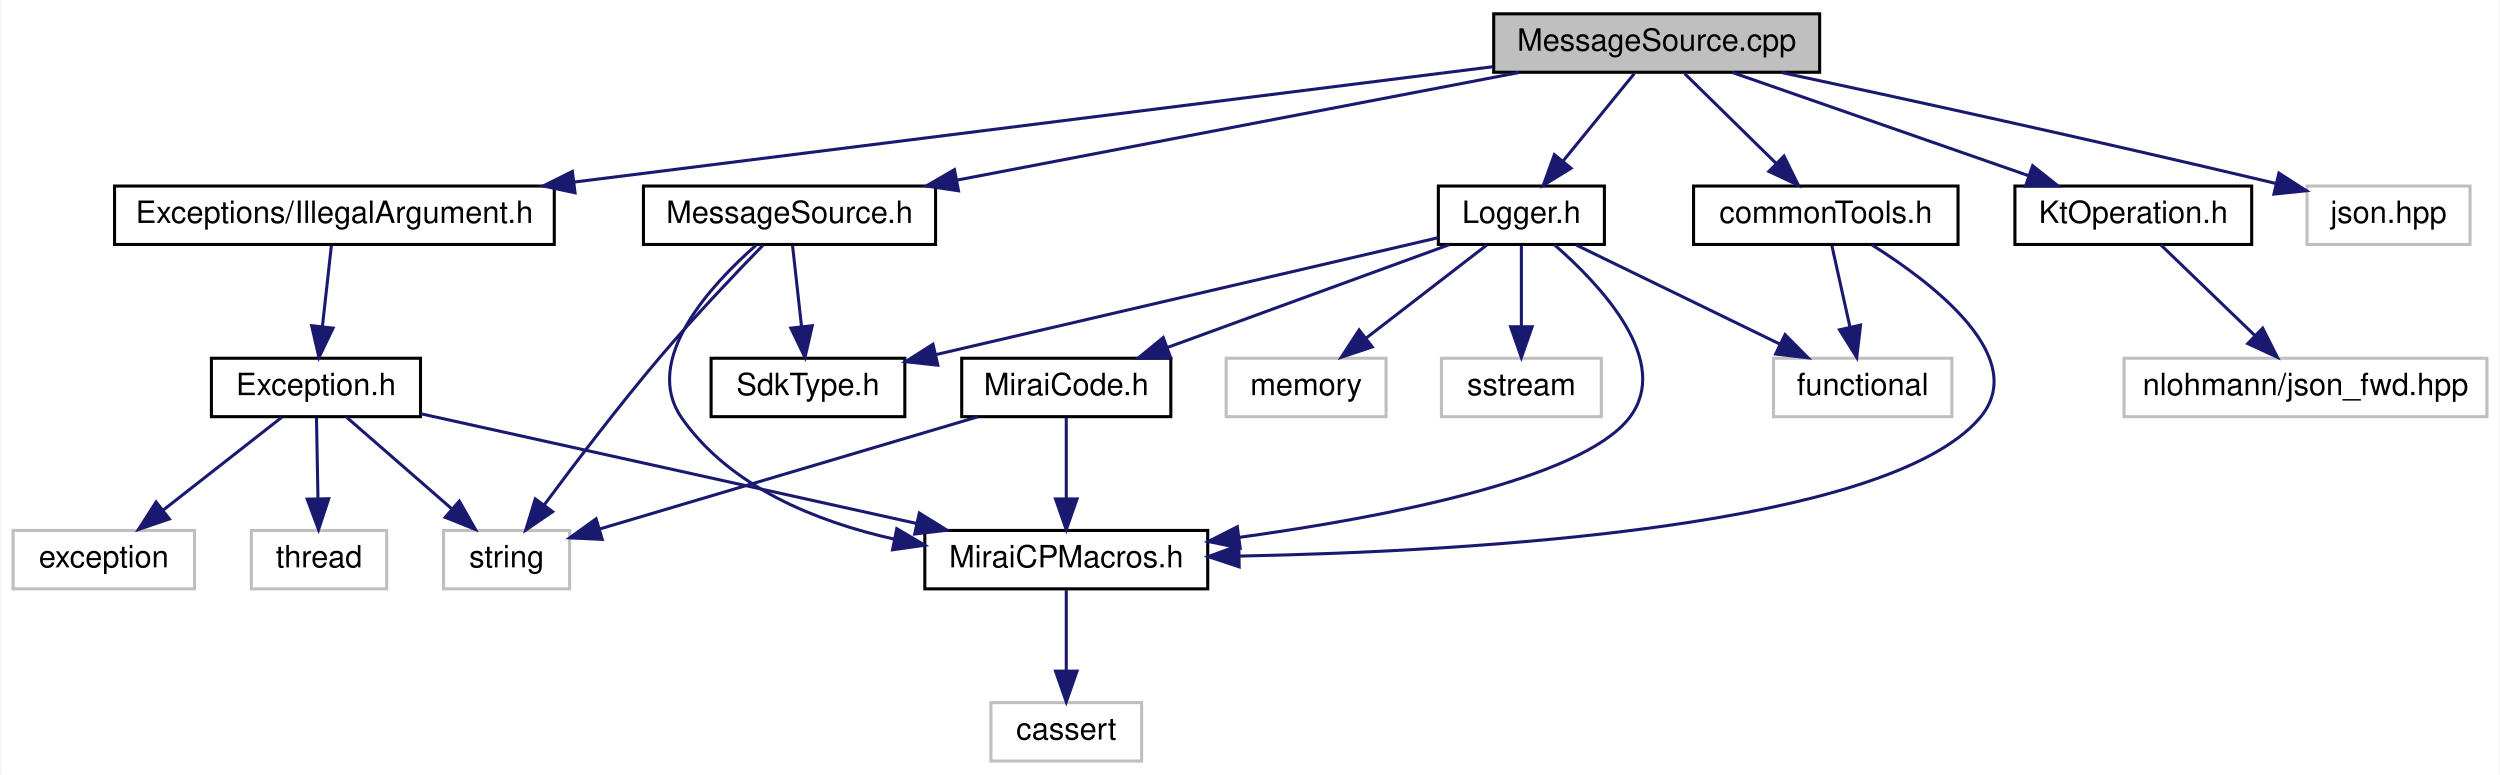
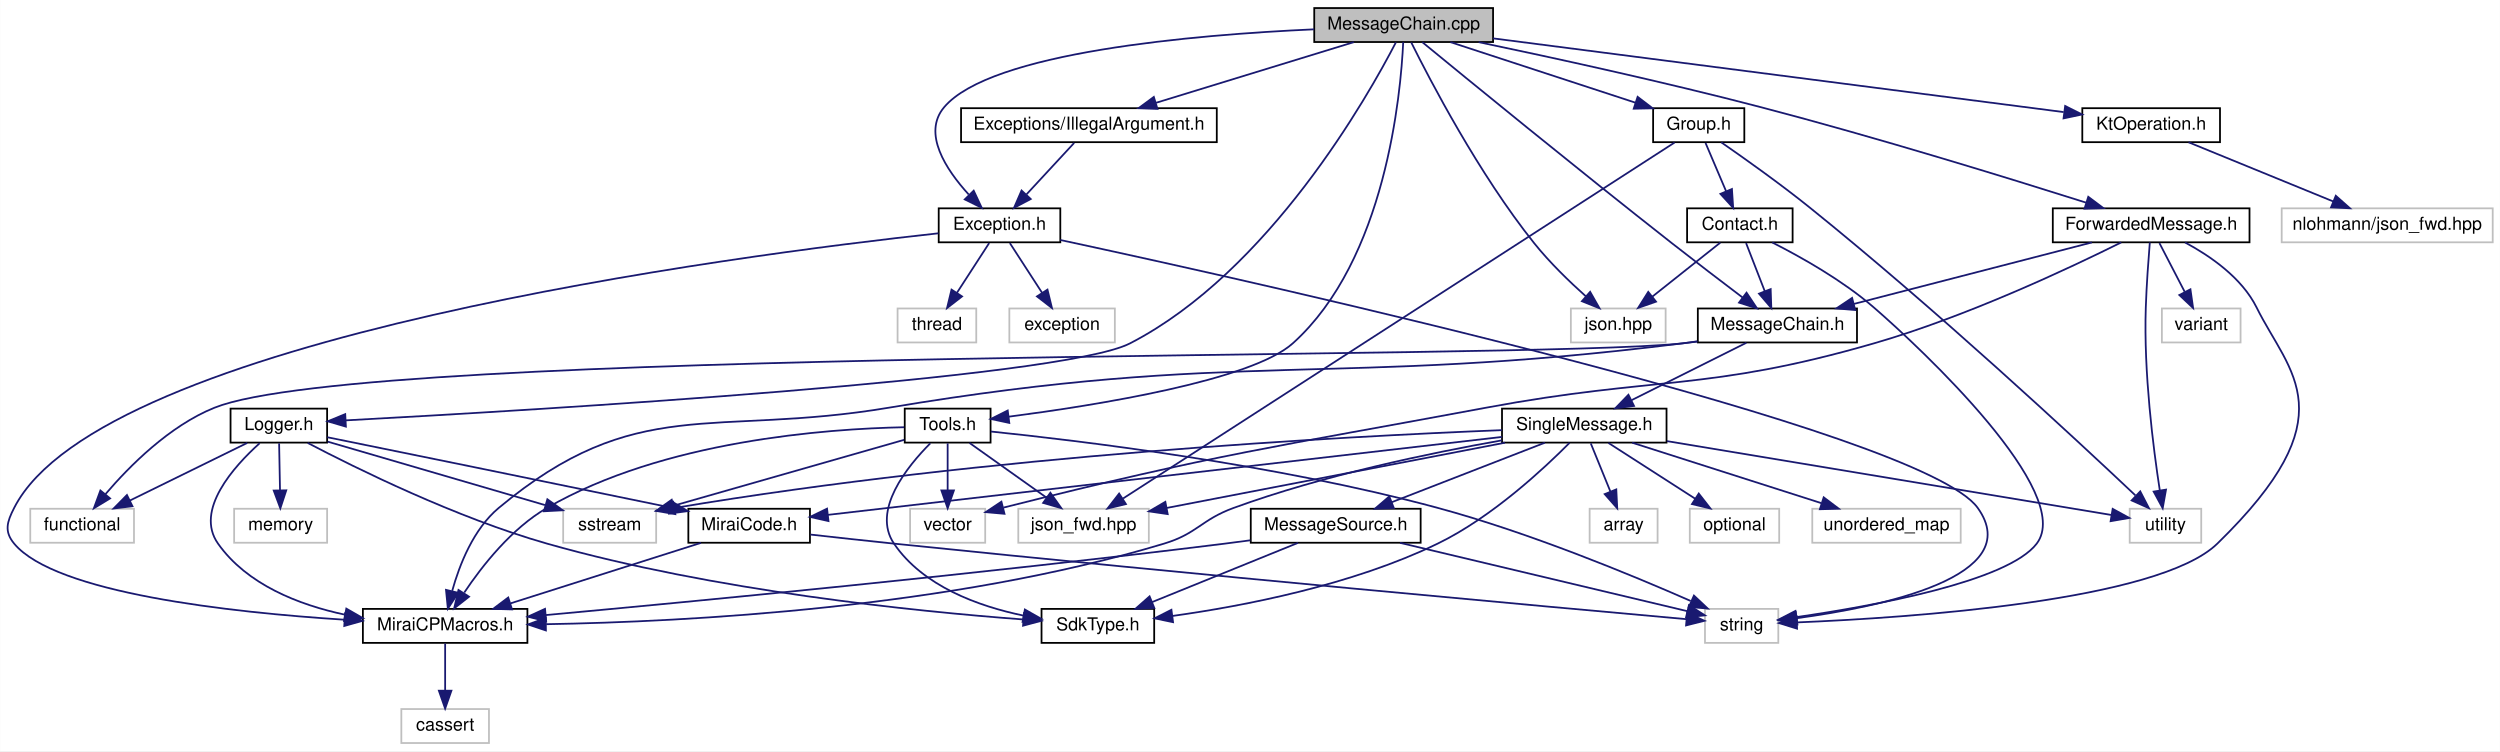
- <svg xmlns="http://www.w3.org/2000/svg" xmlns:xlink="http://www.w3.org/1999/xlink" width="813pt" height="252pt" viewBox="0.00 0.00 812.50 252.00">
-   <g id="graph0" class="graph" transform="scale(1 1) rotate(0) translate(4 248)">
-     <polygon fill="white" stroke="transparent" points="-4,4 -4,-248 808.5,-248 808.5,4 -4,4" />
+ <svg xmlns="http://www.w3.org/2000/svg" xmlns:xlink="http://www.w3.org/1999/xlink" width="1398pt" height="420pt" viewBox="0.00 0.00 1397.85 420.00">
+   <g id="graph0" class="graph" transform="scale(1 1) rotate(0) translate(4 416)">
+     <polygon fill="white" stroke="transparent" points="-4,4 -4,-416 1393.85,-416 1393.85,4 -4,4" />
    <g id="node1" class="node">
      <g id="a_node1">
        <a xlink:title=" ">
-           <polygon fill="#bfbfbf" stroke="black" points="481.5,-224.5 481.5,-243.5 587.5,-243.5 587.5,-224.5 481.5,-224.5" />
-           <text text-anchor="middle" x="534.5" y="-231.5" font-family="Helvetica,sans-Serif" font-size="10.00">MessageSource.cpp</text>
+           <polygon fill="#bfbfbf" stroke="black" points="730.85,-392.5 730.85,-411.5 830.85,-411.5 830.85,-392.5 730.85,-392.5" />
+           <text text-anchor="middle" x="780.85" y="-399.5" font-family="Helvetica,sans-Serif" font-size="10.00">MessageChain.cpp</text>
        </a>
      </g>
    </g>
    <g id="node2" class="node">
      <g id="a_node2">
-         <a xlink:href="a00146.html" target="_top" xlink:title=" ">
-           <polygon fill="white" stroke="black" points="205,-168.5 205,-187.5 300,-187.5 300,-168.5 205,-168.5" />
-           <text text-anchor="middle" x="252.5" y="-175.5" font-family="Helvetica,sans-Serif" font-size="10.00">MessageSource.h</text>
+         <a xlink:href="a00143.html" target="_top" xlink:title=" ">
+           <polygon fill="white" stroke="black" points="945.35,-224.5 945.35,-243.5 1034.35,-243.5 1034.35,-224.5 945.35,-224.5" />
+           <text text-anchor="middle" x="989.85" y="-231.5" font-family="Helvetica,sans-Serif" font-size="10.00">MessageChain.h</text>
        </a>
      </g>
    </g>
    <g id="edge1" class="edge">
-       <path fill="none" stroke="midnightblue" d="M489.82,-224.44C440.21,-214.94 360.14,-199.61 306.91,-189.42" />
-       <polygon fill="midnightblue" stroke="midnightblue" points="307.45,-185.96 296.97,-187.52 306.14,-192.83 307.45,-185.96" />
-     </g>
-     <g id="node7" class="node">
-       <g id="a_node7">
-         <a xlink:href="a00320.html" target="_top" xlink:title=" ">
-           <polygon fill="white" stroke="black" points="33,-168.5 33,-187.5 176,-187.5 176,-168.5 33,-168.5" />
-           <text text-anchor="middle" x="104.5" y="-175.5" font-family="Helvetica,sans-Serif" font-size="10.00">Exceptions/IllegalArgument.h</text>
-         </a>
-       </g>
-     </g>
-     <g id="edge6" class="edge">
-       <path fill="none" stroke="midnightblue" d="M481.34,-226.32C406.34,-216.91 268.97,-199.65 182.43,-188.79" />
-       <polygon fill="midnightblue" stroke="midnightblue" points="182.75,-185.3 172.39,-187.53 181.88,-192.24 182.75,-185.3" />
-     </g>
-     <g id="node11" class="node">
-       <g id="a_node11">
-         <a xlink:href="a00350.html" target="_top" xlink:title=" ">
-           <polygon fill="white" stroke="black" points="651,-168.5 651,-187.5 728,-187.5 728,-168.5 651,-168.5" />
-           <text text-anchor="middle" x="689.5" y="-175.5" font-family="Helvetica,sans-Serif" font-size="10.00">KtOperation.h</text>
-         </a>
-       </g>
-     </g>
-     <g id="edge12" class="edge">
-       <path fill="none" stroke="midnightblue" d="M559.06,-224.44C585.02,-215.4 626.17,-201.06 655.3,-190.92" />
-       <polygon fill="midnightblue" stroke="midnightblue" points="656.76,-194.11 665.05,-187.52 654.46,-187.5 656.76,-194.11" />
-     </g>
-     <g id="node13" class="node">
-       <g id="a_node13">
+       <path fill="none" stroke="midnightblue" d="M791.32,-392.39C815.64,-372.43 877.93,-321.51 930.85,-280 943.93,-269.74 958.82,-258.38 970.37,-249.64" />
+       <polygon fill="midnightblue" stroke="midnightblue" points="972.59,-252.35 978.47,-243.54 968.38,-246.77 972.59,-252.35" />
+     </g>
+     <g id="node17" class="node">
+       <g id="a_node17">
+         <a xlink:href="a00122.html" target="_top" xlink:title=" ">
+           <polygon fill="white" stroke="black" points="520.85,-280.5 520.85,-299.5 588.85,-299.5 588.85,-280.5 520.85,-280.5" />
+           <text text-anchor="middle" x="554.85" y="-287.5" font-family="Helvetica,sans-Serif" font-size="10.00">Exception.h</text>
+         </a>
+       </g>
+     </g>
+     <g id="edge21" class="edge">
+       <path fill="none" stroke="midnightblue" d="M730.75,-399.6C663.58,-396.54 549.74,-386.82 523.85,-356 511.61,-341.44 524.87,-321.23 537.64,-307.22" />
+       <polygon fill="midnightblue" stroke="midnightblue" points="540.42,-309.39 544.91,-299.79 535.41,-304.49 540.42,-309.39" />
+     </g>
+     <g id="node20" class="node">
+       <g id="a_node20">
+         <a xlink:href="a00323.html" target="_top" xlink:title=" ">
+           <polygon fill="white" stroke="black" points="533.35,-336.5 533.35,-355.5 676.35,-355.5 676.35,-336.5 533.35,-336.5" />
+           <text text-anchor="middle" x="604.85" y="-343.5" font-family="Helvetica,sans-Serif" font-size="10.00">Exceptions/IllegalArgument.h</text>
+         </a>
+       </g>
+     </g>
+     <g id="edge26" class="edge">
+       <path fill="none" stroke="midnightblue" d="M752.96,-392.44C723.09,-383.28 675.53,-368.69 642.39,-358.52" />
+       <polygon fill="midnightblue" stroke="midnightblue" points="643.19,-355.1 632.61,-355.52 641.14,-361.8 643.19,-355.1" />
+     </g>
+     <g id="node21" class="node">
+       <g id="a_node21">
+         <a xlink:href="a00125.html" target="_top" xlink:title=" ">
+           <polygon fill="white" stroke="black" points="1143.85,-280.5 1143.85,-299.5 1253.85,-299.5 1253.85,-280.5 1143.85,-280.5" />
+           <text text-anchor="middle" x="1198.85" y="-287.5" font-family="Helvetica,sans-Serif" font-size="10.00">ForwardedMessage.h</text>
+         </a>
+       </g>
+     </g>
+     <g id="edge28" class="edge">
+       <path fill="none" stroke="midnightblue" d="M822.8,-392.43C863.41,-383.94 926.61,-370.17 980.85,-356 1045.23,-339.18 1119.3,-316.34 1162.41,-302.7" />
+       <polygon fill="midnightblue" stroke="midnightblue" points="1163.69,-305.96 1172.17,-299.6 1161.57,-299.29 1163.69,-305.96" />
+     </g>
+     <g id="node24" class="node">
+       <g id="a_node24">
+         <a xlink:href="a00131.html" target="_top" xlink:title=" ">
+           <polygon fill="white" stroke="black" points="920.35,-336.5 920.35,-355.5 971.35,-355.5 971.35,-336.5 920.35,-336.5" />
+           <text text-anchor="middle" x="945.85" y="-343.5" font-family="Helvetica,sans-Serif" font-size="10.00">Group.h</text>
+         </a>
+       </g>
+     </g>
+     <g id="edge34" class="edge">
+       <path fill="none" stroke="midnightblue" d="M806.99,-392.44C834.95,-383.29 879.46,-368.73 910.52,-358.56" />
+       <polygon fill="midnightblue" stroke="midnightblue" points="911.68,-361.86 920.1,-355.43 909.5,-355.21 911.68,-361.86" />
+     </g>
+     <g id="node26" class="node">
+       <g id="a_node26">
+         <a xlink:title=" ">
+           <polygon fill="white" stroke="#bfbfbf" points="874.35,-224.5 874.35,-243.5 927.35,-243.5 927.35,-224.5 874.35,-224.5" />
+           <text text-anchor="middle" x="900.85" y="-231.5" font-family="Helvetica,sans-Serif" font-size="10.00">json.hpp</text>
+         </a>
+       </g>
+     </g>
+     <g id="edge57" class="edge">
+       <path fill="none" stroke="midnightblue" d="M785.09,-392.28C795.33,-371.66 822.88,-318.69 853.85,-280 862.47,-269.22 873.58,-258.48 882.82,-250.2" />
+       <polygon fill="midnightblue" stroke="midnightblue" points="885.13,-252.82 890.36,-243.61 880.53,-247.55 885.13,-252.82" />
+     </g>
+     <g id="node27" class="node">
+       <g id="a_node27">
+         <a xlink:href="a00353.html" target="_top" xlink:title=" ">
+           <polygon fill="white" stroke="black" points="1160.35,-336.5 1160.35,-355.5 1237.35,-355.5 1237.35,-336.5 1160.35,-336.5" />
+           <text text-anchor="middle" x="1198.85" y="-343.5" font-family="Helvetica,sans-Serif" font-size="10.00">KtOperation.h</text>
+         </a>
+       </g>
+     </g>
+     <g id="edge41" class="edge">
+       <path fill="none" stroke="midnightblue" d="M830.85,-394.54C911.63,-384.1 1069.85,-363.67 1149.93,-353.32" />
+       <polygon fill="midnightblue" stroke="midnightblue" points="1150.76,-356.74 1160.23,-351.99 1149.86,-349.8 1150.76,-356.74" />
+     </g>
+     <g id="node29" class="node">
+       <g id="a_node29">
        <a xlink:href="a00137.html" target="_top" xlink:title=" ">
-           <polygon fill="white" stroke="black" points="463.5,-168.5 463.5,-187.5 517.5,-187.5 517.5,-168.5 463.5,-168.5" />
-           <text text-anchor="middle" x="490.5" y="-175.5" font-family="Helvetica,sans-Serif" font-size="10.00">Logger.h</text>
-         </a>
-       </g>
-     </g>
-     <g id="edge14" class="edge">
-       <path fill="none" stroke="midnightblue" d="M527.23,-224.08C520.96,-216.38 511.71,-205.03 504.07,-195.65" />
-       <polygon fill="midnightblue" stroke="midnightblue" points="506.66,-193.29 497.63,-187.75 501.23,-197.71 506.66,-193.29" />
-     </g>
-     <g id="node18" class="node">
-       <g id="a_node18">
-         <a xlink:href="a00038.html" target="_top" xlink:title=" ">
-           <polygon fill="white" stroke="black" points="546.5,-168.5 546.5,-187.5 632.5,-187.5 632.5,-168.5 546.5,-168.5" />
-           <text text-anchor="middle" x="589.5" y="-175.5" font-family="Helvetica,sans-Serif" font-size="10.00">commonTools.h</text>
-         </a>
-       </g>
-     </g>
-     <g id="edge23" class="edge">
-       <path fill="none" stroke="midnightblue" d="M543.58,-224.08C551.67,-216.14 563.7,-204.34 573.41,-194.8" />
-       <polygon fill="midnightblue" stroke="midnightblue" points="575.9,-197.25 580.59,-187.75 571,-192.26 575.9,-197.25" />
-     </g>
-     <g id="node19" class="node">
-       <g id="a_node19">
-         <a xlink:title=" ">
-           <polygon fill="white" stroke="#bfbfbf" points="746,-168.5 746,-187.5 799,-187.5 799,-168.5 746,-168.5" />
-           <text text-anchor="middle" x="772.5" y="-175.5" font-family="Helvetica,sans-Serif" font-size="10.00">json.hpp</text>
-         </a>
-       </g>
-     </g>
-     <g id="edge26" class="edge">
-       <path fill="none" stroke="midnightblue" d="M575.03,-224.43C613.99,-216.11 674.76,-202.87 735.95,-188.32" />
-       <polygon fill="midnightblue" stroke="midnightblue" points="736.86,-191.7 745.77,-185.97 735.23,-184.89 736.86,-191.7" />
+           <polygon fill="white" stroke="black" points="124.85,-168.5 124.85,-187.5 178.85,-187.5 178.85,-168.5 124.85,-168.5" />
+           <text text-anchor="middle" x="151.85" y="-175.5" font-family="Helvetica,sans-Serif" font-size="10.00">Logger.h</text>
+         </a>
+       </g>
+     </g>
+     <g id="edge43" class="edge">
+       <path fill="none" stroke="midnightblue" d="M776.52,-392.33C761.14,-362.58 705.83,-264.21 627.85,-224 589.2,-204.07 294.88,-186.62 189.35,-180.94" />
+       <polygon fill="midnightblue" stroke="midnightblue" points="189.34,-177.43 179.17,-180.4 188.97,-184.42 189.34,-177.43" />
+     </g>
+     <g id="node31" class="node">
+       <g id="a_node31">
+         <a xlink:href="a00167.html" target="_top" xlink:title=" ">
+           <polygon fill="white" stroke="black" points="501.85,-168.5 501.85,-187.5 549.85,-187.5 549.85,-168.5 501.85,-168.5" />
+           <text text-anchor="middle" x="525.85" y="-175.5" font-family="Helvetica,sans-Serif" font-size="10.00">Tools.h</text>
+         </a>
+       </g>
+     </g>
+     <g id="edge50" class="edge">
+       <path fill="none" stroke="midnightblue" d="M780.6,-392.43C779.27,-363.82 770.94,-270.76 718.85,-224 695.71,-203.23 609.04,-189.36 560.08,-183" />
+       <polygon fill="midnightblue" stroke="midnightblue" points="560.32,-179.5 549.96,-181.72 559.44,-186.44 560.32,-179.5" />
    </g>
    <g id="node3" class="node">
      <g id="a_node3">
        <a xlink:href="a00044.html" target="_top" xlink:title=" ">
-           <polygon fill="white" stroke="black" points="296.5,-56.5 296.5,-75.5 388.5,-75.5 388.5,-56.5 296.5,-56.5" />
-           <text text-anchor="middle" x="342.5" y="-63.5" font-family="Helvetica,sans-Serif" font-size="10.00">MiraiCPMacros.h</text>
+           <polygon fill="white" stroke="black" points="198.85,-56.5 198.85,-75.5 290.85,-75.5 290.85,-56.5 198.85,-56.5" />
+           <text text-anchor="middle" x="244.85" y="-63.5" font-family="Helvetica,sans-Serif" font-size="10.00">MiraiCPMacros.h</text>
        </a>
      </g>
    </g>
    <g id="edge2" class="edge">
-       <path fill="none" stroke="midnightblue" d="M241.57,-168.21C226.93,-155.34 204.23,-130.87 217.5,-112 233.19,-89.68 261.07,-78.38 286.53,-72.68" />
-       <polygon fill="midnightblue" stroke="midnightblue" points="287.38,-76.08 296.5,-70.69 286.01,-69.21 287.38,-76.08" />
+       <path fill="none" stroke="midnightblue" d="M945.07,-225.11C942.29,-224.71 939.53,-224.34 936.85,-224 740.4,-199.4 688.1,-220.75 492.85,-188 394.19,-171.45 351.69,-196.05 274.85,-132 260.7,-120.2 252.88,-100.28 248.8,-85.59" />
+       <polygon fill="midnightblue" stroke="midnightblue" points="252.13,-84.49 246.37,-75.6 245.33,-86.15 252.13,-84.49" />
    </g>
    <g id="node5" class="node">
      <g id="a_node5">
-         <a xlink:href="a00158.html" target="_top" xlink:title=" ">
-           <polygon fill="white" stroke="black" points="227,-112.5 227,-131.5 290,-131.5 290,-112.5 227,-112.5" />
-           <text text-anchor="middle" x="258.5" y="-119.5" font-family="Helvetica,sans-Serif" font-size="10.00">SdkType.h</text>
+         <a xlink:href="a00161.html" target="_top" xlink:title=" ">
+           <polygon fill="white" stroke="black" points="835.85,-168.5 835.85,-187.5 927.85,-187.5 927.85,-168.5 835.85,-168.5" />
+           <text text-anchor="middle" x="881.85" y="-175.5" font-family="Helvetica,sans-Serif" font-size="10.00">SingleMessage.h</text>
        </a>
      </g>
    </g>
    <g id="edge4" class="edge">
-       <path fill="none" stroke="midnightblue" d="M253.49,-168.08C254.29,-160.93 255.43,-150.64 256.42,-141.69" />
-       <polygon fill="midnightblue" stroke="midnightblue" points="259.9,-142.08 257.53,-131.75 252.94,-141.3 259.9,-142.08" />
+       <path fill="none" stroke="midnightblue" d="M972.5,-224.32C955.18,-215.66 928.33,-202.24 908.35,-192.25" />
+       <polygon fill="midnightblue" stroke="midnightblue" points="909.67,-189 899.16,-187.65 906.54,-195.26 909.67,-189" />
+     </g>
+     <g id="node16" class="node">
+       <g id="a_node16">
+         <a xlink:title=" ">
+           <polygon fill="white" stroke="#bfbfbf" points="12.85,-112.5 12.85,-131.5 70.85,-131.5 70.85,-112.5 12.85,-112.5" />
+           <text text-anchor="middle" x="41.85" y="-119.5" font-family="Helvetica,sans-Serif" font-size="10.00">functional</text>
+         </a>
+       </g>
+     </g>
+     <g id="edge20" class="edge">
+       <path fill="none" stroke="midnightblue" d="M945.08,-225C942.3,-224.62 939.54,-224.29 936.85,-224 846.05,-214.34 200.57,-222.06 115.85,-188 90.68,-177.88 68.29,-155.35 54.9,-139.67" />
+       <polygon fill="midnightblue" stroke="midnightblue" points="57.48,-137.29 48.42,-131.78 52.07,-141.73 57.48,-137.29" />
+     </g>
+     <g id="node4" class="node">
+       <g id="a_node4">
+         <a xlink:title=" ">
+           <polygon fill="white" stroke="#bfbfbf" points="220.35,-0.5 220.35,-19.5 269.35,-19.5 269.35,-0.5 220.35,-0.5" />
+           <text text-anchor="middle" x="244.85" y="-7.5" font-family="Helvetica,sans-Serif" font-size="10.00">cassert</text>
+         </a>
+       </g>
+     </g>
+     <g id="edge3" class="edge">
+       <path fill="none" stroke="midnightblue" d="M244.85,-56.08C244.85,-49.01 244.85,-38.86 244.85,-29.99" />
+       <polygon fill="midnightblue" stroke="midnightblue" points="248.35,-29.75 244.85,-19.75 241.35,-29.75 248.35,-29.75" />
+     </g>
+     <g id="edge5" class="edge">
+       <path fill="none" stroke="midnightblue" d="M835.77,-169.76C795.45,-162.64 735.7,-150.19 685.85,-132 667.55,-125.32 665.5,-117.62 646.85,-112 527.47,-76.03 380.34,-68.31 301.36,-66.95" />
+       <polygon fill="midnightblue" stroke="midnightblue" points="301.19,-63.45 291.14,-66.81 301.09,-70.45 301.19,-63.45" />
    </g>
    <g id="node6" class="node">
      <g id="a_node6">
-         <a xlink:title=" ">
-           <polygon fill="white" stroke="#bfbfbf" points="140,-56.5 140,-75.5 181,-75.5 181,-56.5 140,-56.5" />
-           <text text-anchor="middle" x="160.5" y="-63.5" font-family="Helvetica,sans-Serif" font-size="10.00">string</text>
-         </a>
-       </g>
-     </g>
-     <g id="edge5" class="edge">
-       <path fill="none" stroke="midnightblue" d="M243.88,-168.26C235.2,-159.36 221.56,-145.04 210.5,-132 197.03,-116.12 182.63,-97.17 172.76,-83.84" />
-       <polygon fill="midnightblue" stroke="midnightblue" points="175.46,-81.6 166.72,-75.62 169.82,-85.75 175.46,-81.6" />
-     </g>
-     <g id="node4" class="node">
-       <g id="a_node4">
-         <a xlink:title=" ">
-           <polygon fill="white" stroke="#bfbfbf" points="318,-0.5 318,-19.5 367,-19.5 367,-0.5 318,-0.5" />
-           <text text-anchor="middle" x="342.5" y="-7.5" font-family="Helvetica,sans-Serif" font-size="10.00">cassert</text>
-         </a>
-       </g>
-     </g>
-     <g id="edge3" class="edge">
-       <path fill="none" stroke="midnightblue" d="M342.5,-56.08C342.5,-49.01 342.5,-38.86 342.5,-29.99" />
-       <polygon fill="midnightblue" stroke="midnightblue" points="346,-29.75 342.5,-19.75 339,-29.75 346,-29.75" />
+         <a xlink:href="a00146.html" target="_top" xlink:title=" ">
+           <polygon fill="white" stroke="black" points="695.35,-112.5 695.35,-131.5 790.35,-131.5 790.35,-112.5 695.35,-112.5" />
+           <text text-anchor="middle" x="742.85" y="-119.5" font-family="Helvetica,sans-Serif" font-size="10.00">MessageSource.h</text>
+         </a>
+       </g>
+     </g>
+     <g id="edge6" class="edge">
+       <path fill="none" stroke="midnightblue" d="M859.82,-168.44C836.74,-159.48 800.29,-145.31 774.21,-135.18" />
+       <polygon fill="midnightblue" stroke="midnightblue" points="775.36,-131.88 764.77,-131.52 772.82,-138.4 775.36,-131.88" />
+     </g>
+     <g id="node7" class="node">
+       <g id="a_node7">
+         <a xlink:href="a00158.html" target="_top" xlink:title=" ">
+           <polygon fill="white" stroke="black" points="578.35,-56.5 578.35,-75.5 641.35,-75.5 641.35,-56.5 578.35,-56.5" />
+           <text text-anchor="middle" x="609.85" y="-63.5" font-family="Helvetica,sans-Serif" font-size="10.00">SdkType.h</text>
+         </a>
+       </g>
+     </g>
+     <g id="edge13" class="edge">
+       <path fill="none" stroke="midnightblue" d="M873.63,-168.38C859.76,-154.37 830.25,-126.74 799.85,-112 751.97,-88.79 691.37,-77.12 651.65,-71.57" />
+       <polygon fill="midnightblue" stroke="midnightblue" points="651.9,-68.07 641.53,-70.23 650.98,-75.01 651.9,-68.07" />
+     </g>
+     <g id="node9" class="node">
+       <g id="a_node9">
+         <a xlink:href="a00149.html" target="_top" xlink:title=" ">
+           <polygon fill="white" stroke="black" points="380.85,-112.5 380.85,-131.5 448.85,-131.5 448.85,-112.5 380.85,-112.5" />
+           <text text-anchor="middle" x="414.85" y="-119.5" font-family="Helvetica,sans-Serif" font-size="10.00">MiraiCode.h</text>
+         </a>
+       </g>
+     </g>
+     <g id="edge10" class="edge">
+       <path fill="none" stroke="midnightblue" d="M835.79,-171.67C745.7,-161.26 547.27,-138.31 458.85,-128.09" />
+       <polygon fill="midnightblue" stroke="midnightblue" points="459.22,-124.61 448.88,-126.94 458.41,-131.56 459.22,-124.61" />
+     </g>
+     <g id="node10" class="node">
+       <g id="a_node10">
+         <a xlink:title=" ">
+           <polygon fill="white" stroke="#bfbfbf" points="884.85,-112.5 884.85,-131.5 922.85,-131.5 922.85,-112.5 884.85,-112.5" />
+           <text text-anchor="middle" x="903.85" y="-119.5" font-family="Helvetica,sans-Serif" font-size="10.00">array</text>
+         </a>
+       </g>
+     </g>
+     <g id="edge14" class="edge">
+       <path fill="none" stroke="midnightblue" d="M885.48,-168.08C888.46,-160.77 892.77,-150.18 896.47,-141.1" />
+       <polygon fill="midnightblue" stroke="midnightblue" points="899.75,-142.33 900.28,-131.75 893.27,-139.69 899.75,-142.33" />
+     </g>
+     <g id="node11" class="node">
+       <g id="a_node11">
+         <a xlink:title=" ">
+           <polygon fill="white" stroke="#bfbfbf" points="565.35,-112.5 565.35,-131.5 638.35,-131.5 638.35,-112.5 565.35,-112.5" />
+           <text text-anchor="middle" x="601.85" y="-119.5" font-family="Helvetica,sans-Serif" font-size="10.00">json_fwd.hpp</text>
+         </a>
+       </g>
+     </g>
+     <g id="edge15" class="edge">
+       <path fill="none" stroke="midnightblue" d="M837.48,-168.44C785.87,-158.49 701.05,-142.13 648.49,-131.99" />
+       <polygon fill="midnightblue" stroke="midnightblue" points="648.9,-128.51 638.42,-130.05 647.58,-135.38 648.9,-128.51" />
+     </g>
+     <g id="node12" class="node">
+       <g id="a_node12">
+         <a xlink:title=" ">
+           <polygon fill="white" stroke="#bfbfbf" points="940.85,-112.5 940.85,-131.5 990.85,-131.5 990.85,-112.5 940.85,-112.5" />
+           <text text-anchor="middle" x="965.85" y="-119.5" font-family="Helvetica,sans-Serif" font-size="10.00">optional</text>
+         </a>
+       </g>
+     </g>
+     <g id="edge16" class="edge">
+       <path fill="none" stroke="midnightblue" d="M895.34,-168.32C908.45,-159.9 928.56,-146.97 943.95,-137.07" />
+       <polygon fill="midnightblue" stroke="midnightblue" points="945.87,-140.01 952.39,-131.65 942.08,-134.12 945.87,-140.01" />
+     </g>
+     <g id="node13" class="node">
+       <g id="a_node13">
+         <a xlink:title=" ">
+           <polygon fill="white" stroke="#bfbfbf" points="310.85,-112.5 310.85,-131.5 362.85,-131.5 362.85,-112.5 310.85,-112.5" />
+           <text text-anchor="middle" x="336.85" y="-119.5" font-family="Helvetica,sans-Serif" font-size="10.00">sstream</text>
+         </a>
+       </g>
+     </g>
+     <g id="edge17" class="edge">
+       <path fill="none" stroke="midnightblue" d="M835.81,-175.46C747.66,-171.97 548.92,-161.47 373.07,-131.94" />
+       <polygon fill="midnightblue" stroke="midnightblue" points="373.57,-128.48 363.12,-130.25 372.39,-135.38 373.57,-128.48" />
+     </g>
+     <g id="node14" class="node">
+       <g id="a_node14">
+         <a xlink:title=" ">
+           <polygon fill="white" stroke="#bfbfbf" points="1009.35,-112.5 1009.35,-131.5 1092.35,-131.5 1092.35,-112.5 1009.35,-112.5" />
+           <text text-anchor="middle" x="1050.85" y="-119.5" font-family="Helvetica,sans-Serif" font-size="10.00">unordered_map</text>
+         </a>
+       </g>
+     </g>
+     <g id="edge18" class="edge">
+       <path fill="none" stroke="midnightblue" d="M908.63,-168.44C937.18,-159.32 982.58,-144.81 1014.38,-134.65" />
+       <polygon fill="midnightblue" stroke="midnightblue" points="1015.73,-137.89 1024.19,-131.52 1013.6,-131.23 1015.73,-137.89" />
+     </g>
+     <g id="node15" class="node">
+       <g id="a_node15">
+         <a xlink:title=" ">
+           <polygon fill="white" stroke="#bfbfbf" points="1186.85,-112.5 1186.85,-131.5 1226.85,-131.5 1226.85,-112.5 1186.85,-112.5" />
+           <text text-anchor="middle" x="1206.85" y="-119.5" font-family="Helvetica,sans-Serif" font-size="10.00">utility</text>
+         </a>
+       </g>
+     </g>
+     <g id="edge19" class="edge">
+       <path fill="none" stroke="midnightblue" d="M928.07,-169.32C995.57,-158.1 1119.28,-137.55 1176.43,-128.05" />
+       <polygon fill="midnightblue" stroke="midnightblue" points="1177.33,-131.45 1186.62,-126.36 1176.18,-124.55 1177.33,-131.45" />
+     </g>
+     <g id="edge7" class="edge">
+       <path fill="none" stroke="midnightblue" d="M695.15,-113.87C690.32,-113.21 685.49,-112.58 680.85,-112 544.74,-95.1 384.17,-79.69 301.05,-72.05" />
+       <polygon fill="midnightblue" stroke="midnightblue" points="301.34,-68.56 291.06,-71.14 300.7,-75.53 301.34,-68.56" />
+     </g>
+     <g id="edge8" class="edge">
+       <path fill="none" stroke="midnightblue" d="M721.77,-112.44C699.79,-103.52 665.11,-89.44 640.18,-79.32" />
+       <polygon fill="midnightblue" stroke="midnightblue" points="641.41,-76.04 630.82,-75.52 638.77,-82.52 641.41,-76.04" />
    </g>
    <g id="node8" class="node">
      <g id="a_node8">
-         <a xlink:href="a00122.html" target="_top" xlink:title=" ">
-           <polygon fill="white" stroke="black" points="64.5,-112.5 64.5,-131.5 132.5,-131.5 132.5,-112.5 64.5,-112.5" />
-           <text text-anchor="middle" x="98.5" y="-119.5" font-family="Helvetica,sans-Serif" font-size="10.00">Exception.h</text>
-         </a>
-       </g>
-     </g>
-     <g id="edge7" class="edge">
-       <path fill="none" stroke="midnightblue" d="M103.51,-168.08C102.71,-160.93 101.57,-150.64 100.58,-141.69" />
-       <polygon fill="midnightblue" stroke="midnightblue" points="104.06,-141.3 99.47,-131.75 97.1,-142.08 104.06,-141.3" />
-     </g>
-     <g id="edge8" class="edge">
-       <path fill="none" stroke="midnightblue" d="M132.68,-113.43C174.68,-104.14 246.22,-88.31 293.92,-77.75" />
-       <polygon fill="midnightblue" stroke="midnightblue" points="294.71,-81.16 303.72,-75.58 293.2,-74.33 294.71,-81.16" />
-     </g>
-     <g id="edge10" class="edge">
-       <path fill="none" stroke="midnightblue" d="M108.46,-112.32C117.63,-104.34 131.44,-92.31 142.53,-82.65" />
-       <polygon fill="midnightblue" stroke="midnightblue" points="145.12,-85.04 150.36,-75.83 140.52,-79.76 145.12,-85.04" />
-     </g>
-     <g id="node9" class="node">
-       <g id="a_node9">
-         <a xlink:title=" ">
-           <polygon fill="white" stroke="#bfbfbf" points="0,-56.5 0,-75.5 59,-75.5 59,-56.5 0,-56.5" />
-           <text text-anchor="middle" x="29.5" y="-63.5" font-family="Helvetica,sans-Serif" font-size="10.00">exception</text>
+         <a xlink:title=" ">
+           <polygon fill="white" stroke="#bfbfbf" points="949.35,-56.5 949.35,-75.5 990.35,-75.5 990.35,-56.5 949.35,-56.5" />
+           <text text-anchor="middle" x="969.85" y="-63.5" font-family="Helvetica,sans-Serif" font-size="10.00">string</text>
        </a>
      </g>
    </g>
    <g id="edge9" class="edge">
-       <path fill="none" stroke="midnightblue" d="M87.41,-112.32C77.01,-104.18 61.24,-91.84 48.78,-82.09" />
-       <polygon fill="midnightblue" stroke="midnightblue" points="50.82,-79.24 40.79,-75.83 46.51,-84.75 50.82,-79.24" />
-     </g>
-     <g id="node10" class="node">
-       <g id="a_node10">
-         <a xlink:title=" ">
-           <polygon fill="white" stroke="#bfbfbf" points="77.5,-56.5 77.5,-75.5 121.5,-75.5 121.5,-56.5 77.5,-56.5" />
-           <text text-anchor="middle" x="99.5" y="-63.5" font-family="Helvetica,sans-Serif" font-size="10.00">thread</text>
-         </a>
-       </g>
+       <path fill="none" stroke="midnightblue" d="M778.82,-112.44C823.19,-101.89 897.84,-84.13 939.47,-74.23" />
+       <polygon fill="midnightblue" stroke="midnightblue" points="940.38,-77.61 949.3,-71.89 938.76,-70.8 940.38,-77.61" />
+     </g>
+     <g id="edge12" class="edge">
+       <path fill="none" stroke="midnightblue" d="M387.91,-112.44C359.19,-103.32 313.52,-88.81 281.53,-78.65" />
+       <polygon fill="midnightblue" stroke="midnightblue" points="282.25,-75.21 271.66,-75.52 280.13,-81.88 282.25,-75.21" />
    </g>
    <g id="edge11" class="edge">
-       <path fill="none" stroke="midnightblue" d="M98.67,-112.08C98.8,-105.01 98.98,-94.86 99.15,-85.99" />
-       <polygon fill="midnightblue" stroke="midnightblue" points="102.65,-85.81 99.34,-75.75 95.65,-85.68 102.65,-85.81" />
-     </g>
-     <g id="node12" class="node">
-       <g id="a_node12">
-         <a xlink:title=" ">
-           <polygon fill="white" stroke="#bfbfbf" points="686.5,-112.5 686.5,-131.5 804.5,-131.5 804.5,-112.5 686.5,-112.5" />
-           <text text-anchor="middle" x="745.5" y="-119.5" font-family="Helvetica,sans-Serif" font-size="10.00">nlohmann/json_fwd.hpp</text>
-         </a>
-       </g>
-     </g>
-     <g id="edge13" class="edge">
-       <path fill="none" stroke="midnightblue" d="M698.5,-168.32C706.69,-160.42 719.01,-148.55 728.97,-138.94" />
-       <polygon fill="midnightblue" stroke="midnightblue" points="731.57,-141.29 736.34,-131.83 726.71,-136.26 731.57,-141.29" />
-     </g>
-     <g id="edge15" class="edge">
-       <path fill="none" stroke="midnightblue" d="M501.19,-168.45C516.13,-155.47 539.89,-130.36 525.5,-112 509.91,-92.11 446.47,-79.84 398.63,-73.23" />
-       <polygon fill="midnightblue" stroke="midnightblue" points="399.05,-69.76 388.68,-71.91 398.13,-76.7 399.05,-69.76" />
-     </g>
-     <g id="edge19" class="edge">
-       <path fill="none" stroke="midnightblue" d="M463.43,-170.7C423.23,-161.34 347.42,-143.7 300.13,-132.69" />
-       <polygon fill="midnightblue" stroke="midnightblue" points="300.73,-129.24 290.2,-130.38 299.15,-136.05 300.73,-129.24" />
-     </g>
-     <g id="node14" class="node">
-       <g id="a_node14">
-         <a xlink:href="a00149.html" target="_top" xlink:title=" ">
-           <polygon fill="white" stroke="black" points="308.5,-112.5 308.5,-131.5 376.5,-131.5 376.5,-112.5 308.5,-112.5" />
-           <text text-anchor="middle" x="342.5" y="-119.5" font-family="Helvetica,sans-Serif" font-size="10.00">MiraiCode.h</text>
-         </a>
-       </g>
-     </g>
-     <g id="edge16" class="edge">
-       <path fill="none" stroke="midnightblue" d="M467.05,-168.44C442.37,-159.44 403.31,-145.19 375.52,-135.05" />
-       <polygon fill="midnightblue" stroke="midnightblue" points="376.44,-131.66 365.84,-131.52 374.04,-138.23 376.44,-131.66" />
-     </g>
-     <g id="node15" class="node">
-       <g id="a_node15">
-         <a xlink:title=" ">
-           <polygon fill="white" stroke="#bfbfbf" points="572.5,-112.5 572.5,-131.5 630.5,-131.5 630.5,-112.5 572.5,-112.5" />
-           <text text-anchor="middle" x="601.5" y="-119.5" font-family="Helvetica,sans-Serif" font-size="10.00">functional</text>
-         </a>
-       </g>
-     </g>
-     <g id="edge20" class="edge">
-       <path fill="none" stroke="midnightblue" d="M508.33,-168.32C526.22,-159.62 553.98,-146.12 574.55,-136.11" />
-       <polygon fill="midnightblue" stroke="midnightblue" points="576.25,-139.18 583.71,-131.65 573.19,-132.88 576.25,-139.18" />
-     </g>
-     <g id="node16" class="node">
-       <g id="a_node16">
-         <a xlink:title=" ">
-           <polygon fill="white" stroke="#bfbfbf" points="394.5,-112.5 394.5,-131.5 446.5,-131.5 446.5,-112.5 394.5,-112.5" />
-           <text text-anchor="middle" x="420.5" y="-119.5" font-family="Helvetica,sans-Serif" font-size="10.00">memory</text>
-         </a>
-       </g>
-     </g>
-     <g id="edge21" class="edge">
-       <path fill="none" stroke="midnightblue" d="M479.25,-168.32C468.7,-160.18 452.7,-147.84 440.06,-138.09" />
-       <polygon fill="midnightblue" stroke="midnightblue" points="442.01,-135.17 431.95,-131.83 437.73,-140.71 442.01,-135.17" />
-     </g>
-     <g id="node17" class="node">
-       <g id="a_node17">
-         <a xlink:title=" ">
-           <polygon fill="white" stroke="#bfbfbf" points="464.5,-112.5 464.5,-131.5 516.5,-131.5 516.5,-112.5 464.5,-112.5" />
-           <text text-anchor="middle" x="490.5" y="-119.5" font-family="Helvetica,sans-Serif" font-size="10.00">sstream</text>
-         </a>
-       </g>
+       <path fill="none" stroke="midnightblue" d="M449.12,-117.07C463.55,-115.45 480.51,-113.58 495.85,-112 662.78,-94.8 863.05,-76.58 938.79,-69.78" />
+       <polygon fill="midnightblue" stroke="midnightblue" points="939.4,-73.23 949.05,-68.86 938.77,-66.26 939.4,-73.23" />
    </g>
    <g id="edge22" class="edge">
-       <path fill="none" stroke="midnightblue" d="M490.5,-168.08C490.5,-161.01 490.5,-150.86 490.5,-141.99" />
-       <polygon fill="midnightblue" stroke="midnightblue" points="494,-141.75 490.5,-131.75 487,-141.75 494,-141.75" />
-     </g>
-     <g id="edge18" class="edge">
-       <path fill="none" stroke="midnightblue" d="M342.5,-112.08C342.5,-105.01 342.5,-94.86 342.5,-85.99" />
-       <polygon fill="midnightblue" stroke="midnightblue" points="346,-85.75 342.5,-75.75 339,-85.75 346,-85.75" />
-     </g>
-     <g id="edge17" class="edge">
-       <path fill="none" stroke="midnightblue" d="M313.66,-112.44C280.14,-102.5 225.07,-86.16 190.9,-76.02" />
-       <polygon fill="midnightblue" stroke="midnightblue" points="191.6,-72.58 181.01,-73.09 189.6,-79.29 191.6,-72.58" />
+       <path fill="none" stroke="midnightblue" d="M520.71,-285.54C408.03,-273.26 52.37,-227.28 3.85,-132 -0.19,-124.08 -1.83,-118.84 3.85,-112 26.84,-84.32 124.6,-73.57 188.32,-69.47" />
+       <polygon fill="midnightblue" stroke="midnightblue" points="188.86,-72.94 198.63,-68.84 188.44,-65.95 188.86,-72.94" />
    </g>
    <g id="edge24" class="edge">
-       <path fill="none" stroke="midnightblue" d="M604.52,-168.35C624.7,-155.67 656.21,-131.43 639.5,-112 609.07,-76.62 476.04,-68.71 398.73,-67.16" />
-       <polygon fill="midnightblue" stroke="midnightblue" points="398.73,-63.66 388.67,-66.99 398.61,-70.66 398.73,-63.66" />
+       <path fill="none" stroke="midnightblue" d="M588.86,-281.79C703.57,-257.13 1070.81,-175.32 1101.85,-132 1129.45,-93.49 1047.77,-76.66 1000.67,-70.31" />
+       <polygon fill="midnightblue" stroke="midnightblue" points="1001,-66.83 990.64,-69.05 1000.12,-73.77 1001,-66.83" />
+     </g>
+     <g id="node18" class="node">
+       <g id="a_node18">
+         <a xlink:title=" ">
+           <polygon fill="white" stroke="#bfbfbf" points="560.35,-224.5 560.35,-243.5 619.35,-243.5 619.35,-224.5 560.35,-224.5" />
+           <text text-anchor="middle" x="589.85" y="-231.5" font-family="Helvetica,sans-Serif" font-size="10.00">exception</text>
+         </a>
+       </g>
+     </g>
+     <g id="edge23" class="edge">
+       <path fill="none" stroke="midnightblue" d="M560.63,-280.08C565.52,-272.53 572.68,-261.49 578.68,-252.23" />
+       <polygon fill="midnightblue" stroke="midnightblue" points="581.67,-254.05 584.18,-243.75 575.8,-250.24 581.67,-254.05" />
+     </g>
+     <g id="node19" class="node">
+       <g id="a_node19">
+         <a xlink:title=" ">
+           <polygon fill="white" stroke="#bfbfbf" points="497.85,-224.5 497.85,-243.5 541.85,-243.5 541.85,-224.5 497.85,-224.5" />
+           <text text-anchor="middle" x="519.85" y="-231.5" font-family="Helvetica,sans-Serif" font-size="10.00">thread</text>
+         </a>
+       </g>
    </g>
    <g id="edge25" class="edge">
-       <path fill="none" stroke="midnightblue" d="M591.48,-168.08C593.07,-160.93 595.36,-150.64 597.35,-141.69" />
-       <polygon fill="midnightblue" stroke="midnightblue" points="600.8,-142.27 599.56,-131.75 593.97,-140.75 600.8,-142.27" />
+       <path fill="none" stroke="midnightblue" d="M549.07,-280.08C544.18,-272.53 537.02,-261.49 531.02,-252.23" />
+       <polygon fill="midnightblue" stroke="midnightblue" points="533.9,-250.24 525.52,-243.75 528.02,-254.05 533.9,-250.24" />
+     </g>
+     <g id="edge27" class="edge">
+       <path fill="none" stroke="midnightblue" d="M596.59,-336.08C589.38,-328.3 578.74,-316.8 570,-307.37" />
+       <polygon fill="midnightblue" stroke="midnightblue" points="572.31,-304.71 562.95,-299.75 567.18,-309.47 572.31,-304.71" />
+     </g>
+     <g id="edge29" class="edge">
+       <path fill="none" stroke="midnightblue" d="M1165.73,-280.44C1129.73,-271.14 1072.08,-256.25 1032.66,-246.06" />
+       <polygon fill="midnightblue" stroke="midnightblue" points="1033.37,-242.63 1022.81,-243.52 1031.62,-249.41 1033.37,-242.63" />
+     </g>
+     <g id="edge30" class="edge">
+       <path fill="none" stroke="midnightblue" d="M1217.83,-280.4C1231.73,-272.95 1249.56,-260.74 1257.85,-244 1276.22,-206.89 1309.63,-183.86 1235.85,-112 1202.86,-79.87 1063.63,-70.55 1000.81,-67.95" />
+       <polygon fill="midnightblue" stroke="midnightblue" points="1000.84,-64.45 990.72,-67.57 1000.57,-71.45 1000.84,-64.45" />
+     </g>
+     <g id="edge31" class="edge">
+       <path fill="none" stroke="midnightblue" d="M1198.1,-280.38C1197.36,-271.33 1196.27,-256.68 1195.85,-244 1194.64,-207.77 1200.01,-165.64 1203.67,-141.87" />
+       <polygon fill="midnightblue" stroke="midnightblue" points="1207.16,-142.21 1205.3,-131.78 1200.25,-141.1 1207.16,-142.21" />
+     </g>
+     <g id="node22" class="node">
+       <g id="a_node22">
+         <a xlink:title=" ">
+           <polygon fill="white" stroke="#bfbfbf" points="1204.85,-224.5 1204.85,-243.5 1248.85,-243.5 1248.85,-224.5 1204.85,-224.5" />
+           <text text-anchor="middle" x="1226.85" y="-231.5" font-family="Helvetica,sans-Serif" font-size="10.00">variant</text>
+         </a>
+       </g>
+     </g>
+     <g id="edge32" class="edge">
+       <path fill="none" stroke="midnightblue" d="M1203.47,-280.08C1207.3,-272.69 1212.87,-261.95 1217.61,-252.81" />
+       <polygon fill="midnightblue" stroke="midnightblue" points="1220.81,-254.24 1222.31,-243.75 1214.6,-251.02 1220.81,-254.24" />
+     </g>
+     <g id="node23" class="node">
+       <g id="a_node23">
+         <a xlink:title=" ">
+           <polygon fill="white" stroke="#bfbfbf" points="504.85,-112.5 504.85,-131.5 546.85,-131.5 546.85,-112.5 504.85,-112.5" />
+           <text text-anchor="middle" x="525.85" y="-119.5" font-family="Helvetica,sans-Serif" font-size="10.00">vector</text>
+         </a>
+       </g>
+     </g>
+     <g id="edge33" class="edge">
+       <path fill="none" stroke="midnightblue" d="M1182.12,-280.45C1154.19,-266.54 1096,-239.04 1043.85,-224 949.91,-196.91 922.96,-205.9 826.85,-188 709.13,-166.08 676.78,-162.33 557.01,-132.14" />
+       <polygon fill="midnightblue" stroke="midnightblue" points="557.64,-128.68 547.09,-129.62 555.92,-135.47 557.64,-128.68" />
+     </g>
+     <g id="edge39" class="edge">
+       <path fill="none" stroke="midnightblue" d="M932.36,-336.3C879.91,-302.45 689.19,-179.37 623.93,-137.25" />
+       <polygon fill="midnightblue" stroke="midnightblue" points="625.54,-134.12 615.24,-131.64 621.74,-140.01 625.54,-134.12" />
+     </g>
+     <g id="edge40" class="edge">
+       <path fill="none" stroke="midnightblue" d="M958.47,-336.39C971.19,-327.58 991.27,-313.34 1007.85,-300 1077.93,-243.63 1156.4,-170.73 1190.05,-138.97" />
+       <polygon fill="midnightblue" stroke="midnightblue" points="1192.75,-141.23 1197.61,-131.82 1187.94,-136.15 1192.75,-141.23" />
+     </g>
+     <g id="node25" class="node">
+       <g id="a_node25">
+         <a xlink:href="a00056.html" target="_top" xlink:title=" ">
+           <polygon fill="white" stroke="black" points="939.35,-280.5 939.35,-299.5 998.35,-299.5 998.35,-280.5 939.35,-280.5" />
+           <text text-anchor="middle" x="968.85" y="-287.5" font-family="Helvetica,sans-Serif" font-size="10.00">Contact.h</text>
+         </a>
+       </g>
+     </g>
+     <g id="edge35" class="edge">
+       <path fill="none" stroke="midnightblue" d="M949.65,-336.08C952.76,-328.77 957.27,-318.18 961.14,-309.1" />
+       <polygon fill="midnightblue" stroke="midnightblue" points="964.42,-310.32 965.12,-299.75 957.98,-307.58 964.42,-310.32" />
+     </g>
+     <g id="edge36" class="edge">
+       <path fill="none" stroke="midnightblue" d="M972.32,-280.08C975.16,-272.77 979.28,-262.18 982.81,-253.1" />
+       <polygon fill="midnightblue" stroke="midnightblue" points="986.08,-254.34 986.44,-243.75 979.56,-251.8 986.08,-254.34" />
+     </g>
+     <g id="edge38" class="edge">
+       <path fill="none" stroke="midnightblue" d="M986.98,-280.4C1002.94,-272.32 1026.3,-259.22 1043.85,-244 1070.76,-220.66 1156.47,-140.31 1134.85,-112 1118.61,-90.75 1043.52,-77.12 1000.45,-70.91" />
+       <polygon fill="midnightblue" stroke="midnightblue" points="1000.88,-67.44 990.5,-69.53 999.92,-74.37 1000.88,-67.44" />
+     </g>
+     <g id="edge37" class="edge">
+       <path fill="none" stroke="midnightblue" d="M957.92,-280.32C947.67,-272.18 932.13,-259.84 919.85,-250.09" />
+       <polygon fill="midnightblue" stroke="midnightblue" points="921.98,-247.31 911.97,-243.83 917.63,-252.79 921.98,-247.31" />
+     </g>
+     <g id="node28" class="node">
+       <g id="a_node28">
+         <a xlink:title=" ">
+           <polygon fill="white" stroke="#bfbfbf" points="1271.85,-280.5 1271.85,-299.5 1389.85,-299.5 1389.85,-280.5 1271.85,-280.5" />
+           <text text-anchor="middle" x="1330.85" y="-287.5" font-family="Helvetica,sans-Serif" font-size="10.00">nlohmann/json_fwd.hpp</text>
+         </a>
+       </g>
+     </g>
+     <g id="edge42" class="edge">
+       <path fill="none" stroke="midnightblue" d="M1219.76,-336.44C1241.58,-327.52 1276,-313.44 1300.74,-303.32" />
+       <polygon fill="midnightblue" stroke="midnightblue" points="1302.1,-306.54 1310.03,-299.52 1299.45,-300.06 1302.1,-306.54" />
+     </g>
+     <g id="edge44" class="edge">
+       <path fill="none" stroke="midnightblue" d="M141.14,-168.17C126.8,-155.25 104.62,-130.72 117.85,-112 134.01,-89.13 162.82,-77.81 188.93,-72.24" />
+       <polygon fill="midnightblue" stroke="midnightblue" points="189.59,-75.67 198.77,-70.37 188.29,-68.8 189.59,-75.67" />
+     </g>
+     <g id="edge46" class="edge">
+       <path fill="none" stroke="midnightblue" d="M167.97,-168.32C194.9,-154.21 251.07,-126.44 301.85,-112 394.77,-85.58 508.11,-74.12 568.04,-69.6" />
+       <polygon fill="midnightblue" stroke="midnightblue" points="568.52,-73.08 578.24,-68.86 568.01,-66.1 568.52,-73.08" />
+     </g>
+     <g id="edge45" class="edge">
+       <path fill="none" stroke="midnightblue" d="M178.95,-171.5C218.7,-163.42 295.4,-147.8 370.48,-132.28" />
+       <polygon fill="midnightblue" stroke="midnightblue" points="371.5,-135.64 380.58,-130.19 370.08,-128.78 371.5,-135.64" />
+     </g>
+     <g id="edge49" class="edge">
+       <path fill="none" stroke="midnightblue" d="M179.15,-169.03C211.35,-159.63 265,-143.97 300.64,-133.57" />
+       <polygon fill="midnightblue" stroke="midnightblue" points="302.02,-136.81 310.64,-130.65 300.06,-130.09 302.02,-136.81" />
+     </g>
+     <g id="edge47" class="edge">
+       <path fill="none" stroke="midnightblue" d="M134.17,-168.32C116.45,-159.62 88.94,-146.12 68.56,-136.11" />
+       <polygon fill="midnightblue" stroke="midnightblue" points="70,-132.92 59.48,-131.65 66.91,-139.2 70,-132.92" />
+     </g>
+     <g id="node30" class="node">
+       <g id="a_node30">
+         <a xlink:title=" ">
+           <polygon fill="white" stroke="#bfbfbf" points="126.85,-112.5 126.85,-131.5 178.85,-131.5 178.85,-112.5 126.85,-112.5" />
+           <text text-anchor="middle" x="152.85" y="-119.5" font-family="Helvetica,sans-Serif" font-size="10.00">memory</text>
+         </a>
+       </g>
+     </g>
+     <g id="edge48" class="edge">
+       <path fill="none" stroke="midnightblue" d="M152.01,-168.08C152.14,-161.01 152.33,-150.86 152.5,-141.99" />
+       <polygon fill="midnightblue" stroke="midnightblue" points="156,-141.81 152.69,-131.75 149,-141.68 156,-141.81" />
+     </g>
+     <g id="edge51" class="edge">
+       <path fill="none" stroke="midnightblue" d="M501.53,-177.09C458.39,-176.22 366.91,-169.65 301.85,-132 282.03,-120.53 265.58,-99.64 255.54,-84.64" />
+       <polygon fill="midnightblue" stroke="midnightblue" points="258.21,-82.33 249.88,-75.79 252.31,-86.1 258.21,-82.33" />
+     </g>
+     <g id="edge52" class="edge">
+       <path fill="none" stroke="midnightblue" d="M516.16,-168.11C503.21,-155.12 483.26,-130.5 495.85,-112 512.01,-88.24 542.86,-77.02 568.39,-71.73" />
+       <polygon fill="midnightblue" stroke="midnightblue" points="569.03,-75.17 578.23,-69.92 567.76,-68.29 569.03,-75.17" />
+     </g>
+     <g id="edge55" class="edge">
+       <path fill="none" stroke="midnightblue" d="M550.02,-174.69C598.19,-169.73 709.33,-156.47 799.85,-132 850.99,-118.18 908.06,-94.58 941.36,-79.94" />
+       <polygon fill="midnightblue" stroke="midnightblue" points="943.18,-82.96 950.89,-75.71 940.33,-76.57 943.18,-82.96" />
+     </g>
+     <g id="edge53" class="edge">
+       <path fill="none" stroke="midnightblue" d="M538.06,-168.32C549.62,-160.11 567.22,-147.6 581.01,-137.81" />
+       <polygon fill="midnightblue" stroke="midnightblue" points="583.29,-140.48 589.42,-131.83 579.24,-134.77 583.29,-140.48" />
+     </g>
+     <g id="edge54" class="edge">
+       <path fill="none" stroke="midnightblue" d="M501.53,-170.05C468.9,-160.73 410.71,-144.1 372.96,-133.32" />
+       <polygon fill="midnightblue" stroke="midnightblue" points="373.47,-129.82 362.89,-130.44 371.55,-136.55 373.47,-129.82" />
+     </g>
+     <g id="edge56" class="edge">
+       <path fill="none" stroke="midnightblue" d="M525.85,-168.08C525.85,-161.01 525.85,-150.86 525.85,-141.99" />
+       <polygon fill="midnightblue" stroke="midnightblue" points="529.35,-141.75 525.85,-131.75 522.35,-141.75 529.35,-141.75" />
    </g>
  </g>
</svg>
